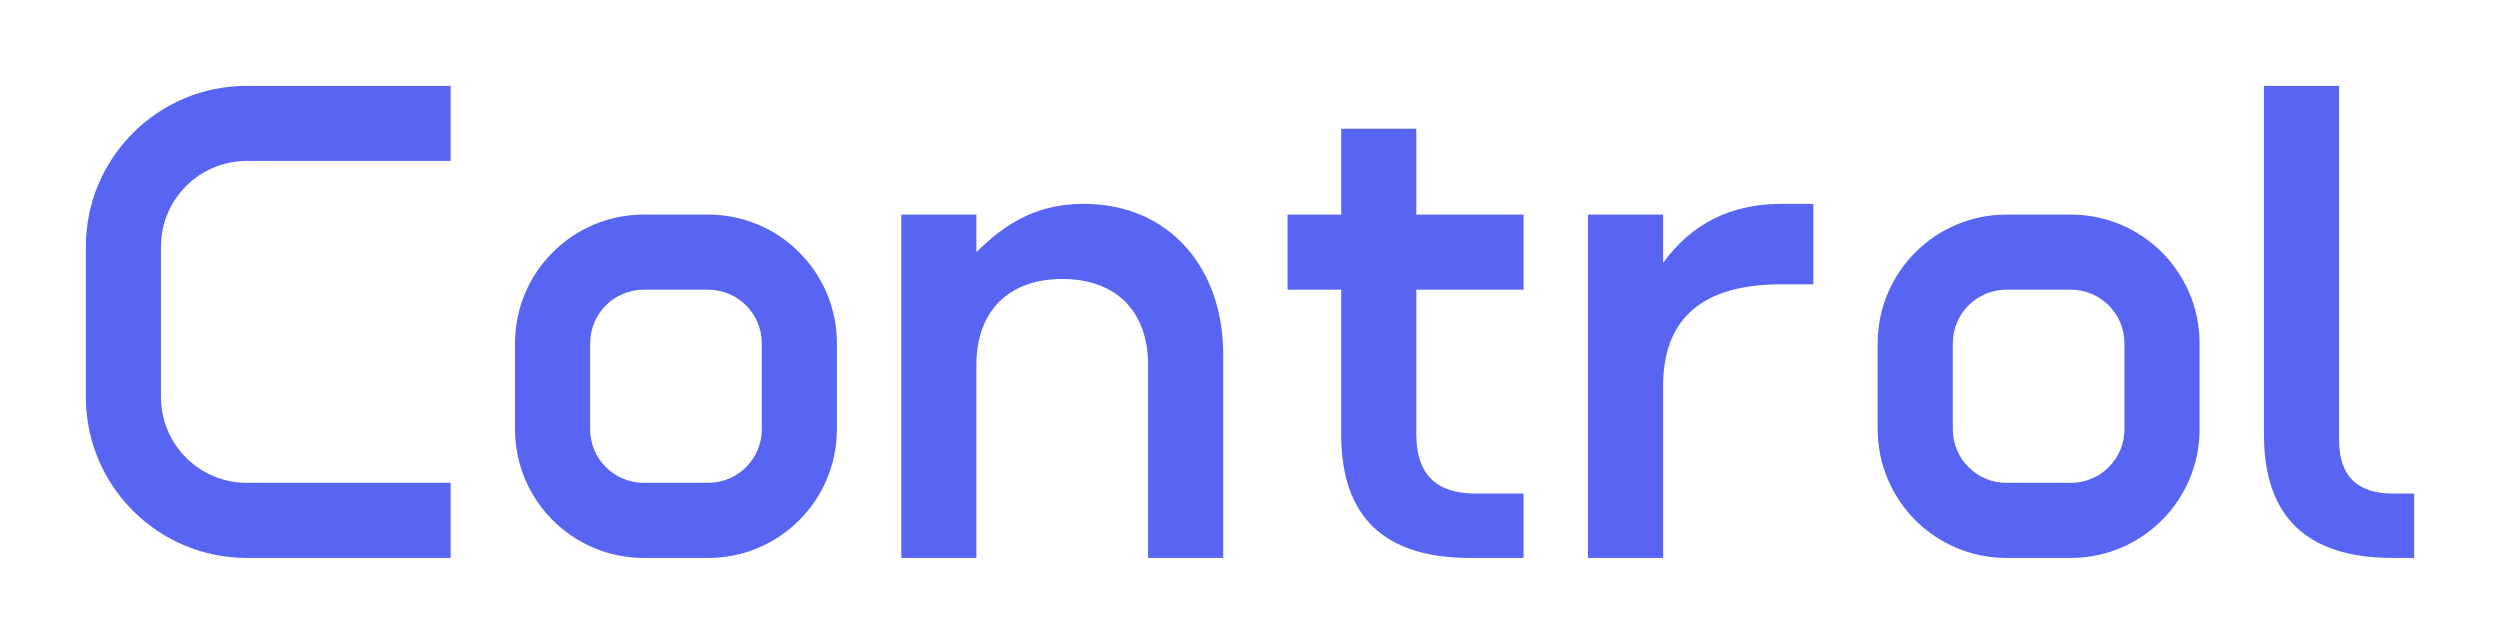
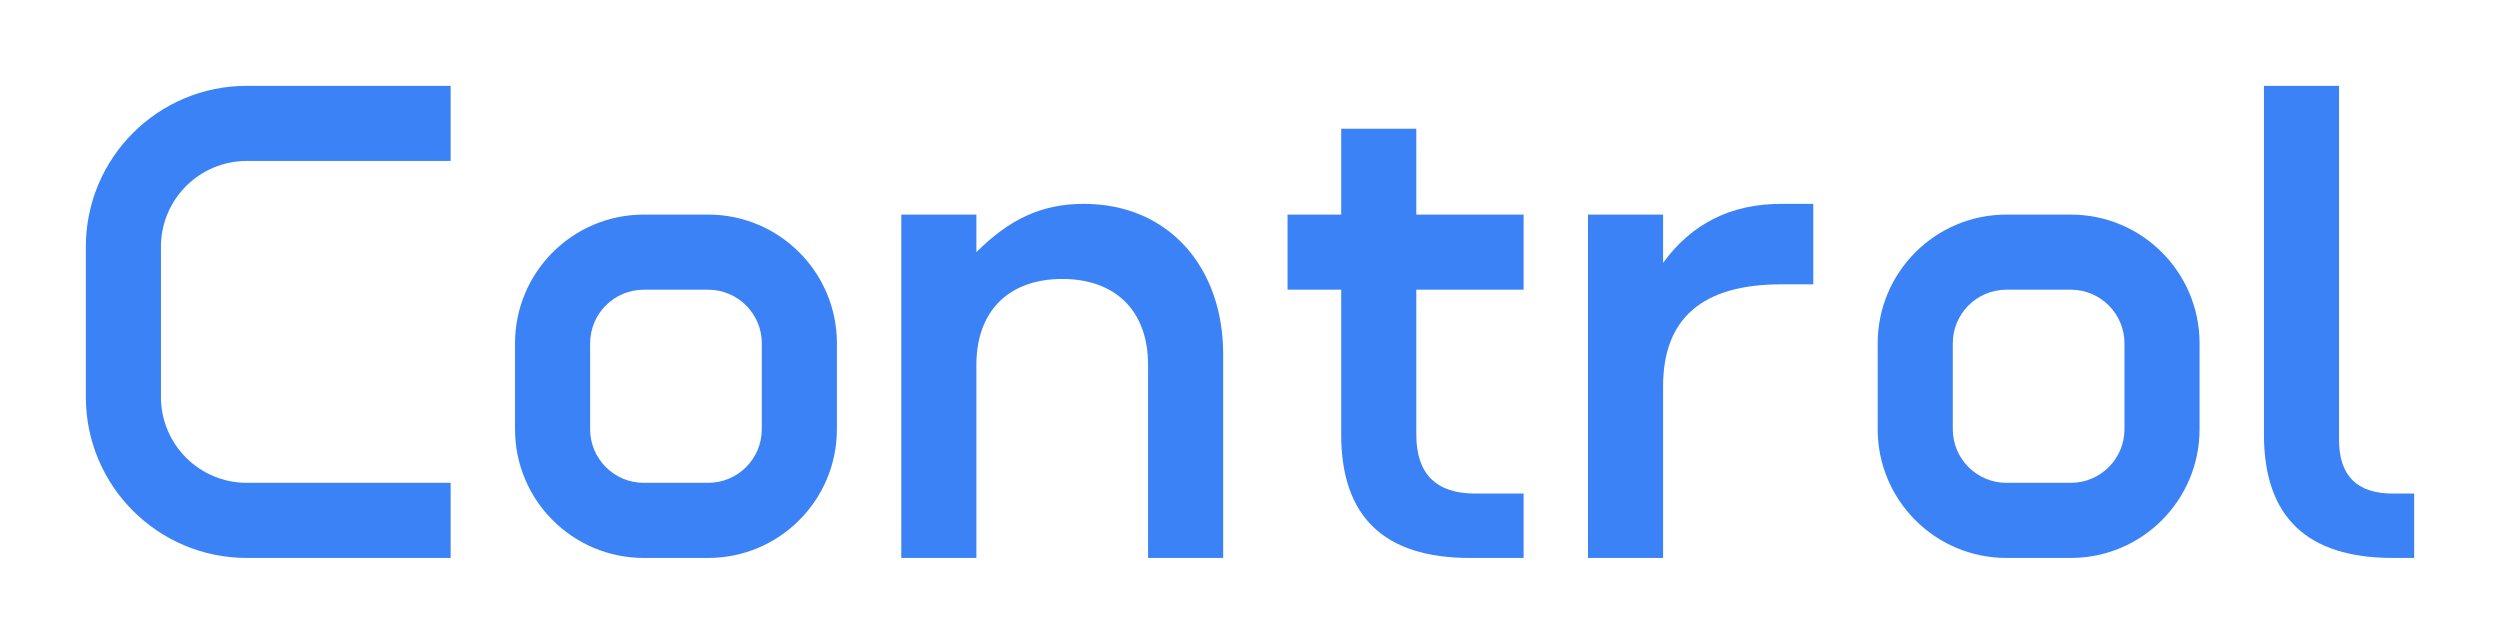
<svg xmlns="http://www.w3.org/2000/svg" viewBox="-16 -16 466 120" width="466" height="120" role="img" aria-labelledby="logo-title">
-   <path d="M68 0H30A30 30 0 0 0 0 30V58A30 30 0 0 0 30 88H68V74H30A16 16 0 0 1 14 58V30A16 16 0 0 1 30 14H68Z" transform="translate(0 0)" fill="#5865F2" fill-rule="evenodd" />
-   <path d="M24 24H36A24 24 0 0 1 60 48V64A24 24 0 0 1 36 88H24A24 24 0 0 1 0 64V48A24 24 0 0 1 24 24Z M24 38A10 10 0 0 0 14 48V64A10 10 0 0 0 24 74H36A10 10 0 0 0 46 64V48A10 10 0 0 0 36 38Z" transform="translate(80 0)" fill="#5865F2" fill-rule="evenodd" />
-   <path d="M0 88V24H14V31C20 25 26 22 34 22C50 22 60 34 60 50V88H46V52C46 42 40 36 30 36C20 36 14 42 14 52V88Z" transform="translate(152 0)" fill="#5865F2" fill-rule="evenodd" />
-   <path d="M10 8H24V24H44V38H24V65Q24 76 35 76H44V88H34Q10 88 10 65V38H0V24H10Z" transform="translate(224 0)" fill="#5865F2" fill-rule="evenodd" />
-   <path d="M0 88V24H14V33Q22 22 36 22H42V37H36Q14 37 14 56V88Z" transform="translate(280 0)" fill="#5865F2" fill-rule="evenodd" />
-   <path d="M24 24H36A24 24 0 0 1 60 48V64A24 24 0 0 1 36 88H24A24 24 0 0 1 0 64V48A24 24 0 0 1 24 24Z M24 38A10 10 0 0 0 14 48V64A10 10 0 0 0 24 74H36A10 10 0 0 0 46 64V48A10 10 0 0 0 36 38Z" transform="translate(334 0)" fill="#5865F2" fill-rule="evenodd" />
-   <path d="M0 0H14V66Q14 76 24 76H28V88H24Q0 88 0 65Z" transform="translate(406 0)" fill="#5865F2" fill-rule="evenodd" />
+   <path d="M68 0H30A30 30 0 0 0 0 30V58A30 30 0 0 0 30 88H68V74H30A16 16 0 0 1 14 58V30A16 16 0 0 1 30 14H68Z" transform="translate(0 0)" fill="#3B82F6" fill-rule="evenodd" />
+   <path d="M24 24H36A24 24 0 0 1 60 48V64A24 24 0 0 1 36 88H24A24 24 0 0 1 0 64V48A24 24 0 0 1 24 24Z M24 38A10 10 0 0 0 14 48V64A10 10 0 0 0 24 74H36A10 10 0 0 0 46 64V48A10 10 0 0 0 36 38Z" transform="translate(80 0)" fill="#3B82F6" fill-rule="evenodd" />
+   <path d="M0 88V24H14V31C20 25 26 22 34 22C50 22 60 34 60 50V88H46V52C46 42 40 36 30 36C20 36 14 42 14 52V88Z" transform="translate(152 0)" fill="#3B82F6" fill-rule="evenodd" />
+   <path d="M10 8H24V24H44V38H24V65Q24 76 35 76H44V88H34Q10 88 10 65V38H0V24H10Z" transform="translate(224 0)" fill="#3B82F6" fill-rule="evenodd" />
+   <path d="M0 88V24H14V33Q22 22 36 22H42V37H36Q14 37 14 56V88Z" transform="translate(280 0)" fill="#3B82F6" fill-rule="evenodd" />
+   <path d="M24 24H36A24 24 0 0 1 60 48V64A24 24 0 0 1 36 88H24A24 24 0 0 1 0 64V48A24 24 0 0 1 24 24Z M24 38A10 10 0 0 0 14 48V64A10 10 0 0 0 24 74H36A10 10 0 0 0 46 64V48A10 10 0 0 0 36 38Z" transform="translate(334 0)" fill="#3B82F6" fill-rule="evenodd" />
+   <path d="M0 0H14V66Q14 76 24 76H28V88H24Q0 88 0 65Z" transform="translate(406 0)" fill="#3B82F6" fill-rule="evenodd" />
</svg>
